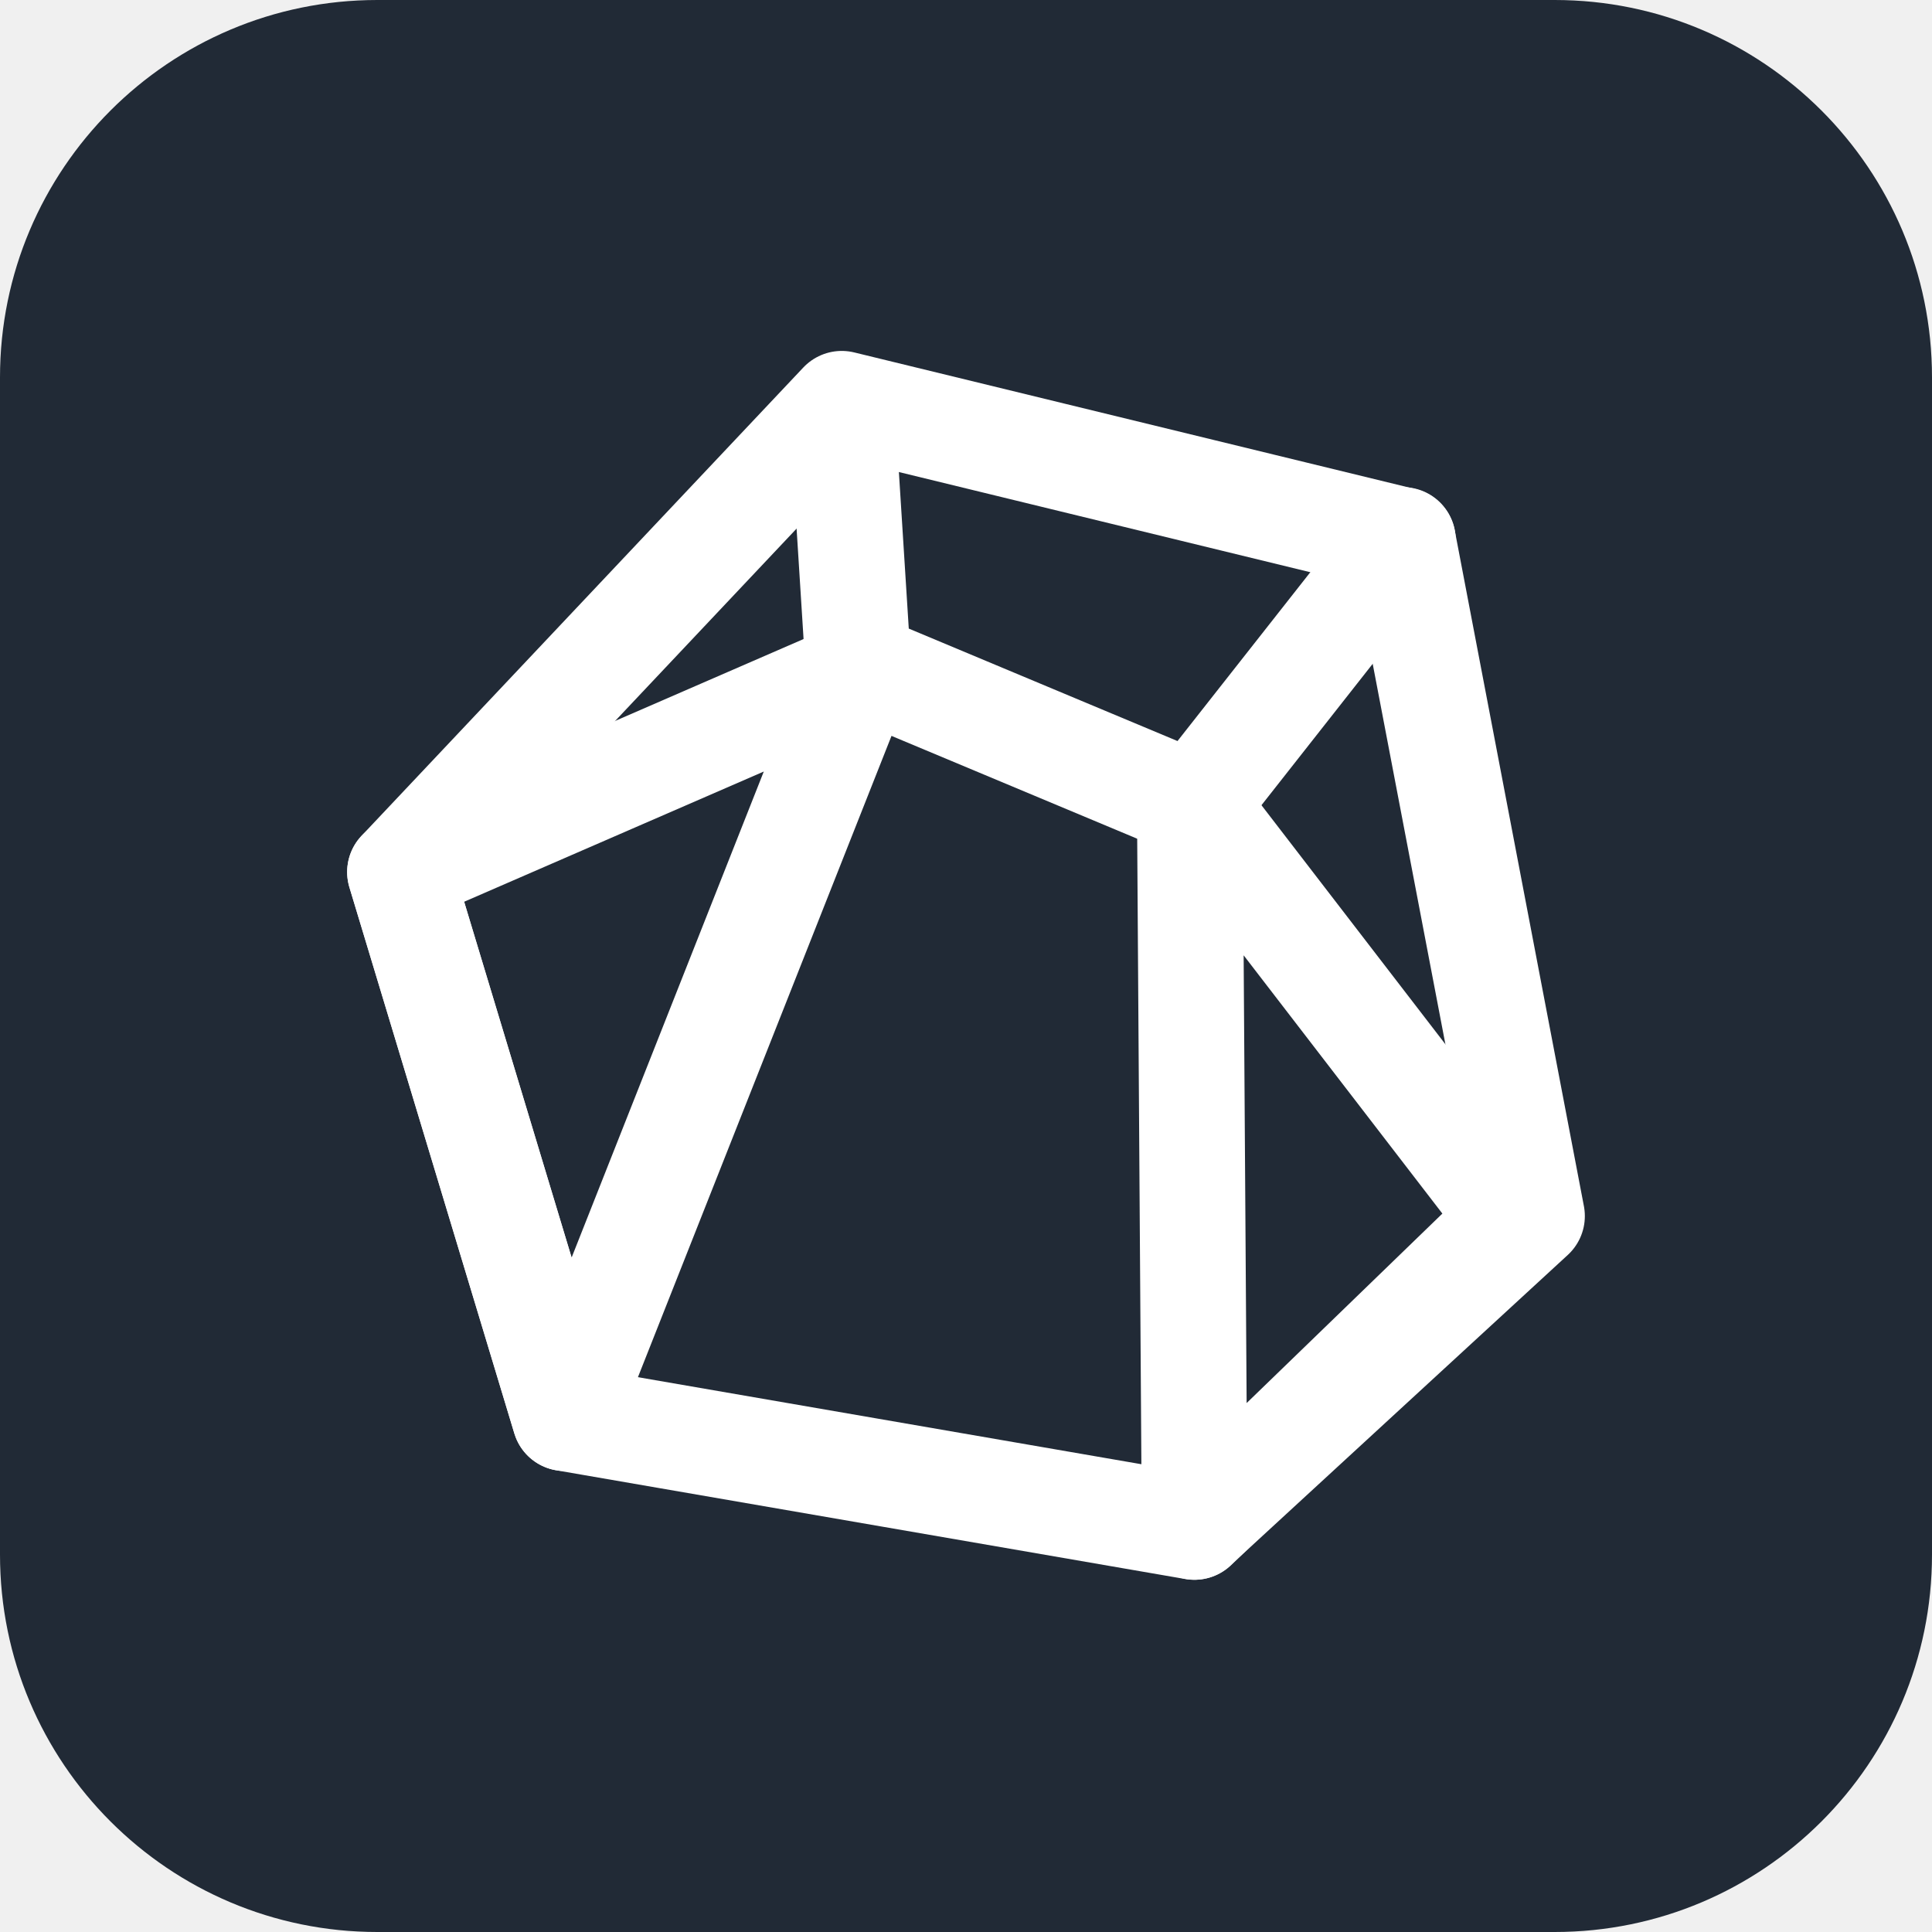
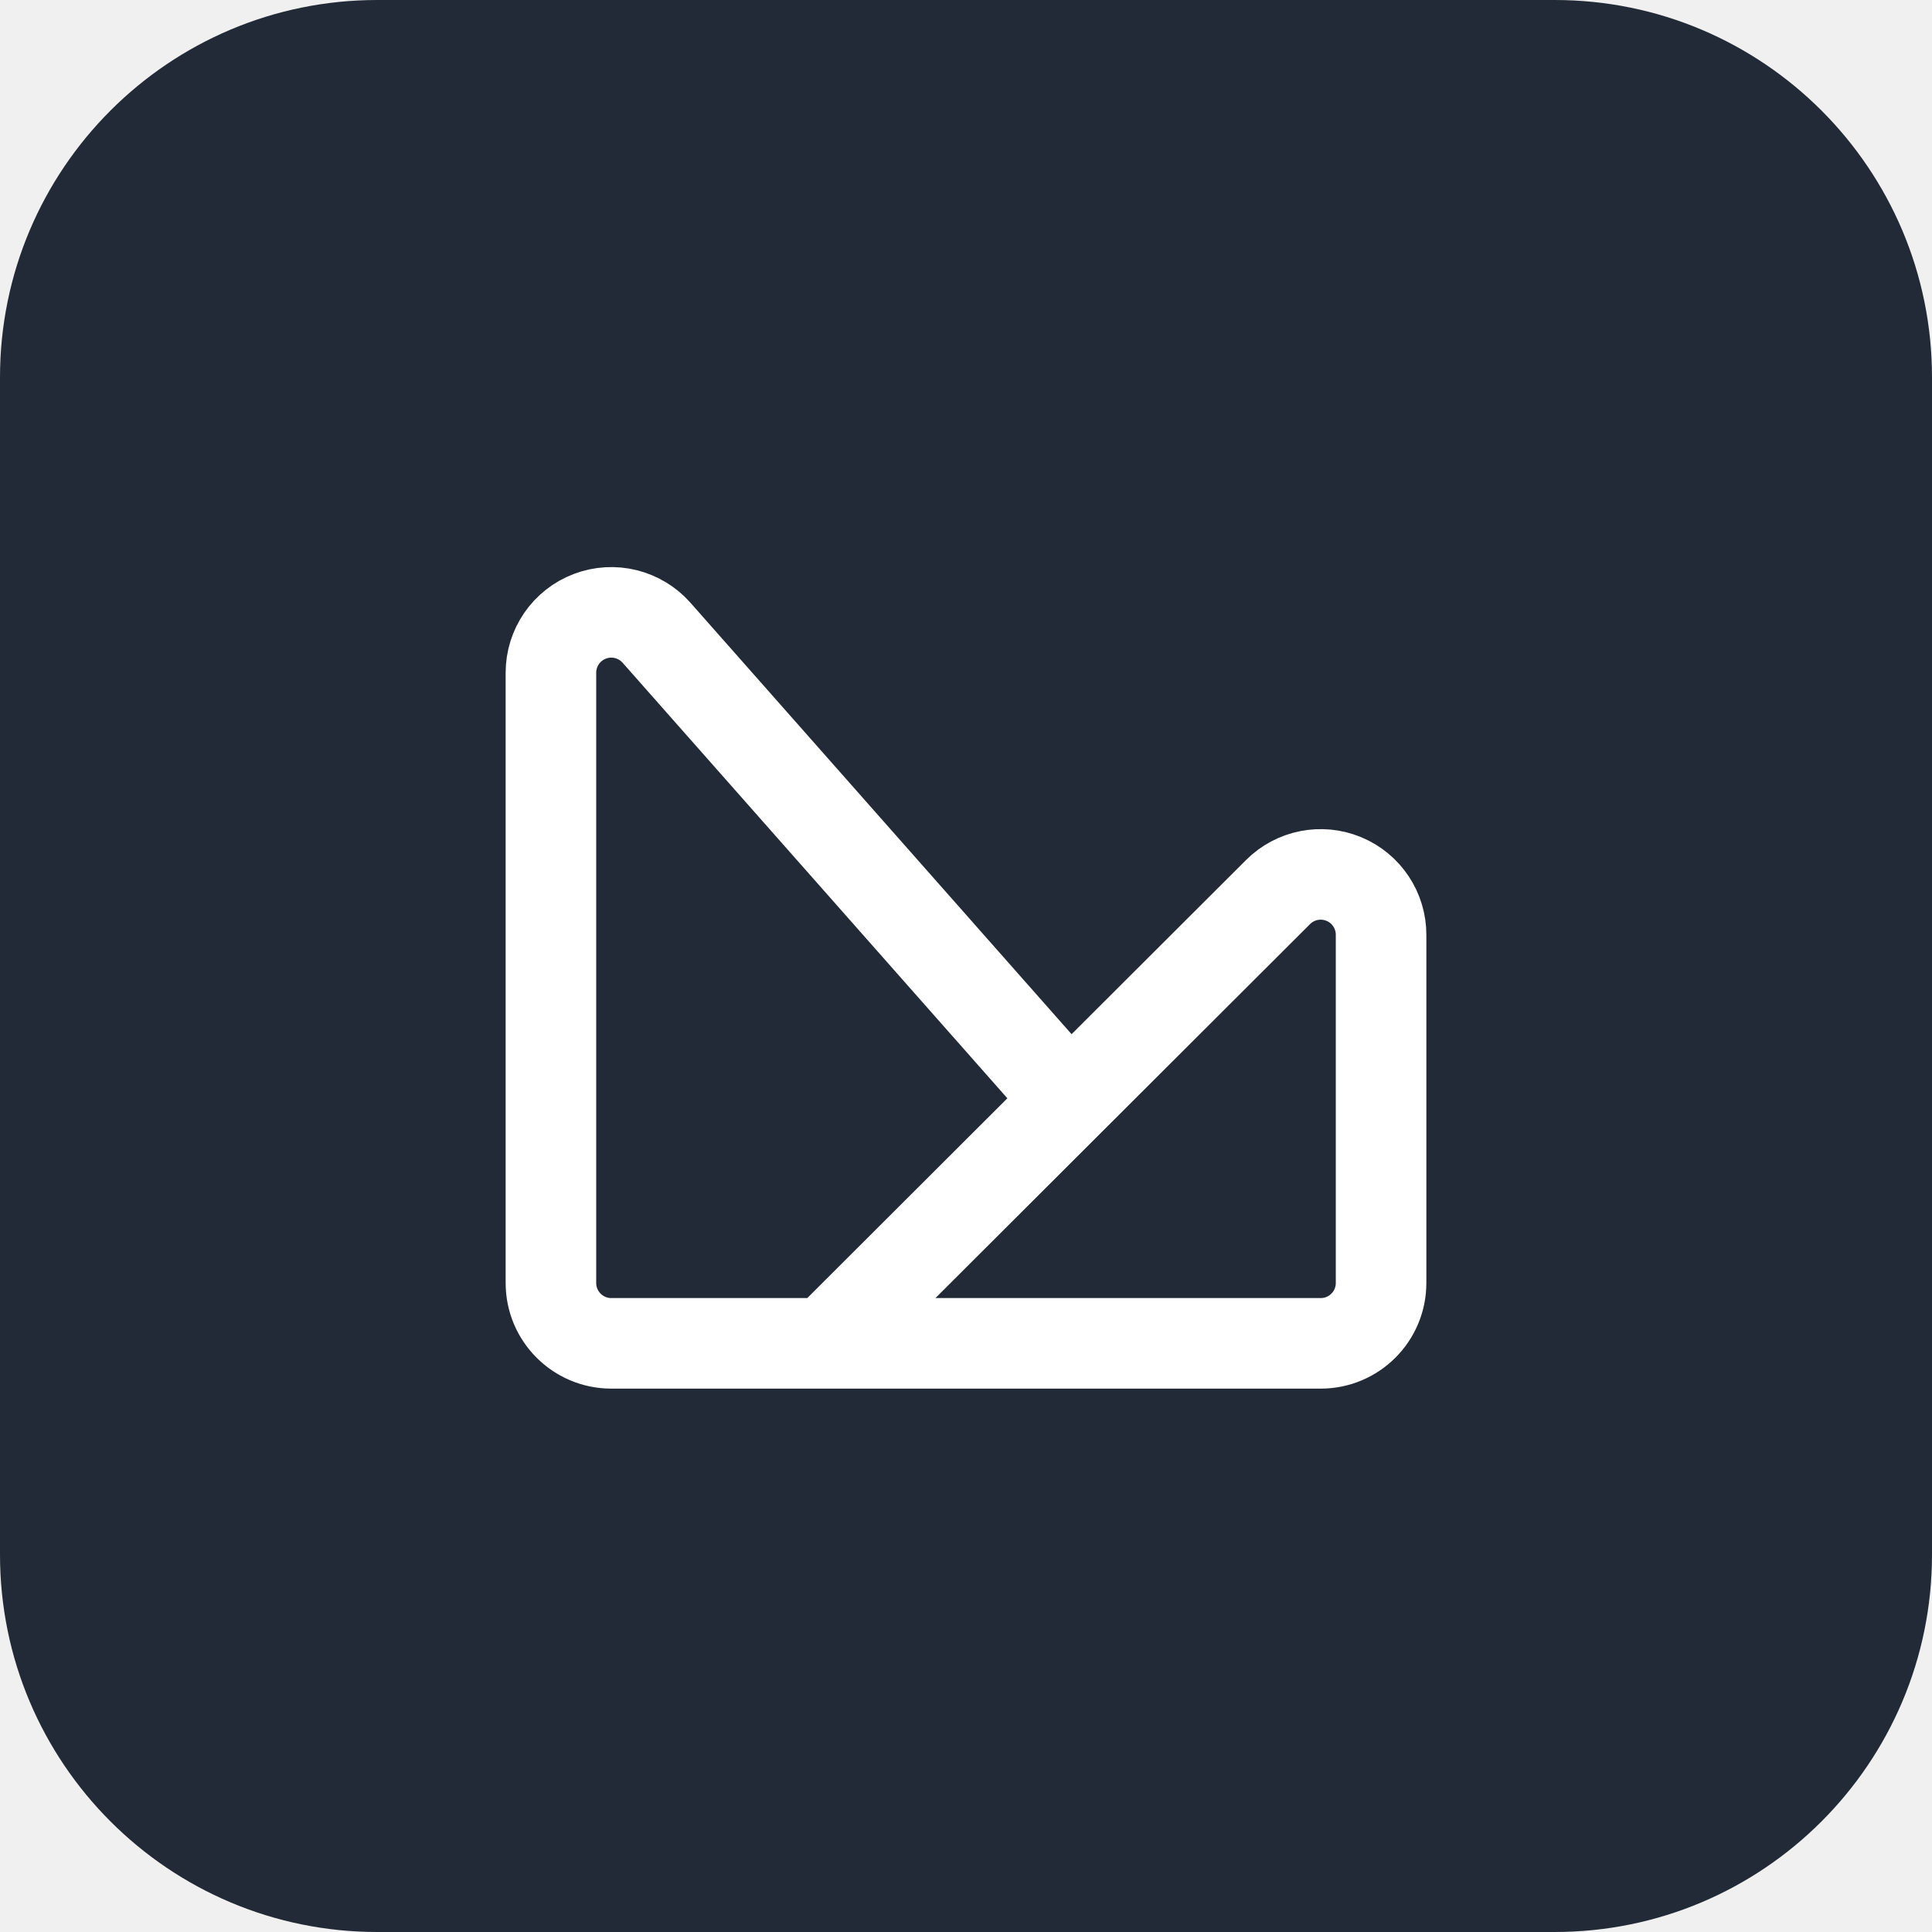
- <svg xmlns="http://www.w3.org/2000/svg" width="512" height="512" viewBox="0 0 512 512">
-   <rect fill="#212a36" width="512" height="512" x="0" y="0" rx="100" />
-   <g fill="none" stroke="#fff" stroke-width="28" stroke-linecap="round" stroke-linejoin="round">
-     <path d="M106 231.1L223.07 107l148.71 36.21L406 322.27l-89.53 82.39-166.76-28.83z" />
-     <path d="M223.42 112.98l3.99 63.16 89.06 37.27 55.31-70.31" />
-     <path d="M106 231.1l121.88-52.97-78.17 197.7z" />
-     <path d="M400.96 322.98l-85.66-111.33 1.29 193z" />
-   </g>
+ <svg xmlns="http://www.w3.org/2000/svg" width="512" height="512" fill="none">
+   <rect width="512" height="512" fill="#212a36" rx="100" />
+   <path stroke="#fff" stroke-linecap="round" stroke-linejoin="round" stroke-width="24" d="M281.6 289.5 174 167.7a16 16 0 0 0-28 10.6V340a16 16 0 0 0 16 16h188a16 16 0 0 0 16-16v-92.2a16 16 0 0 0-27.3-11.4L218.9 356" />
</svg>
